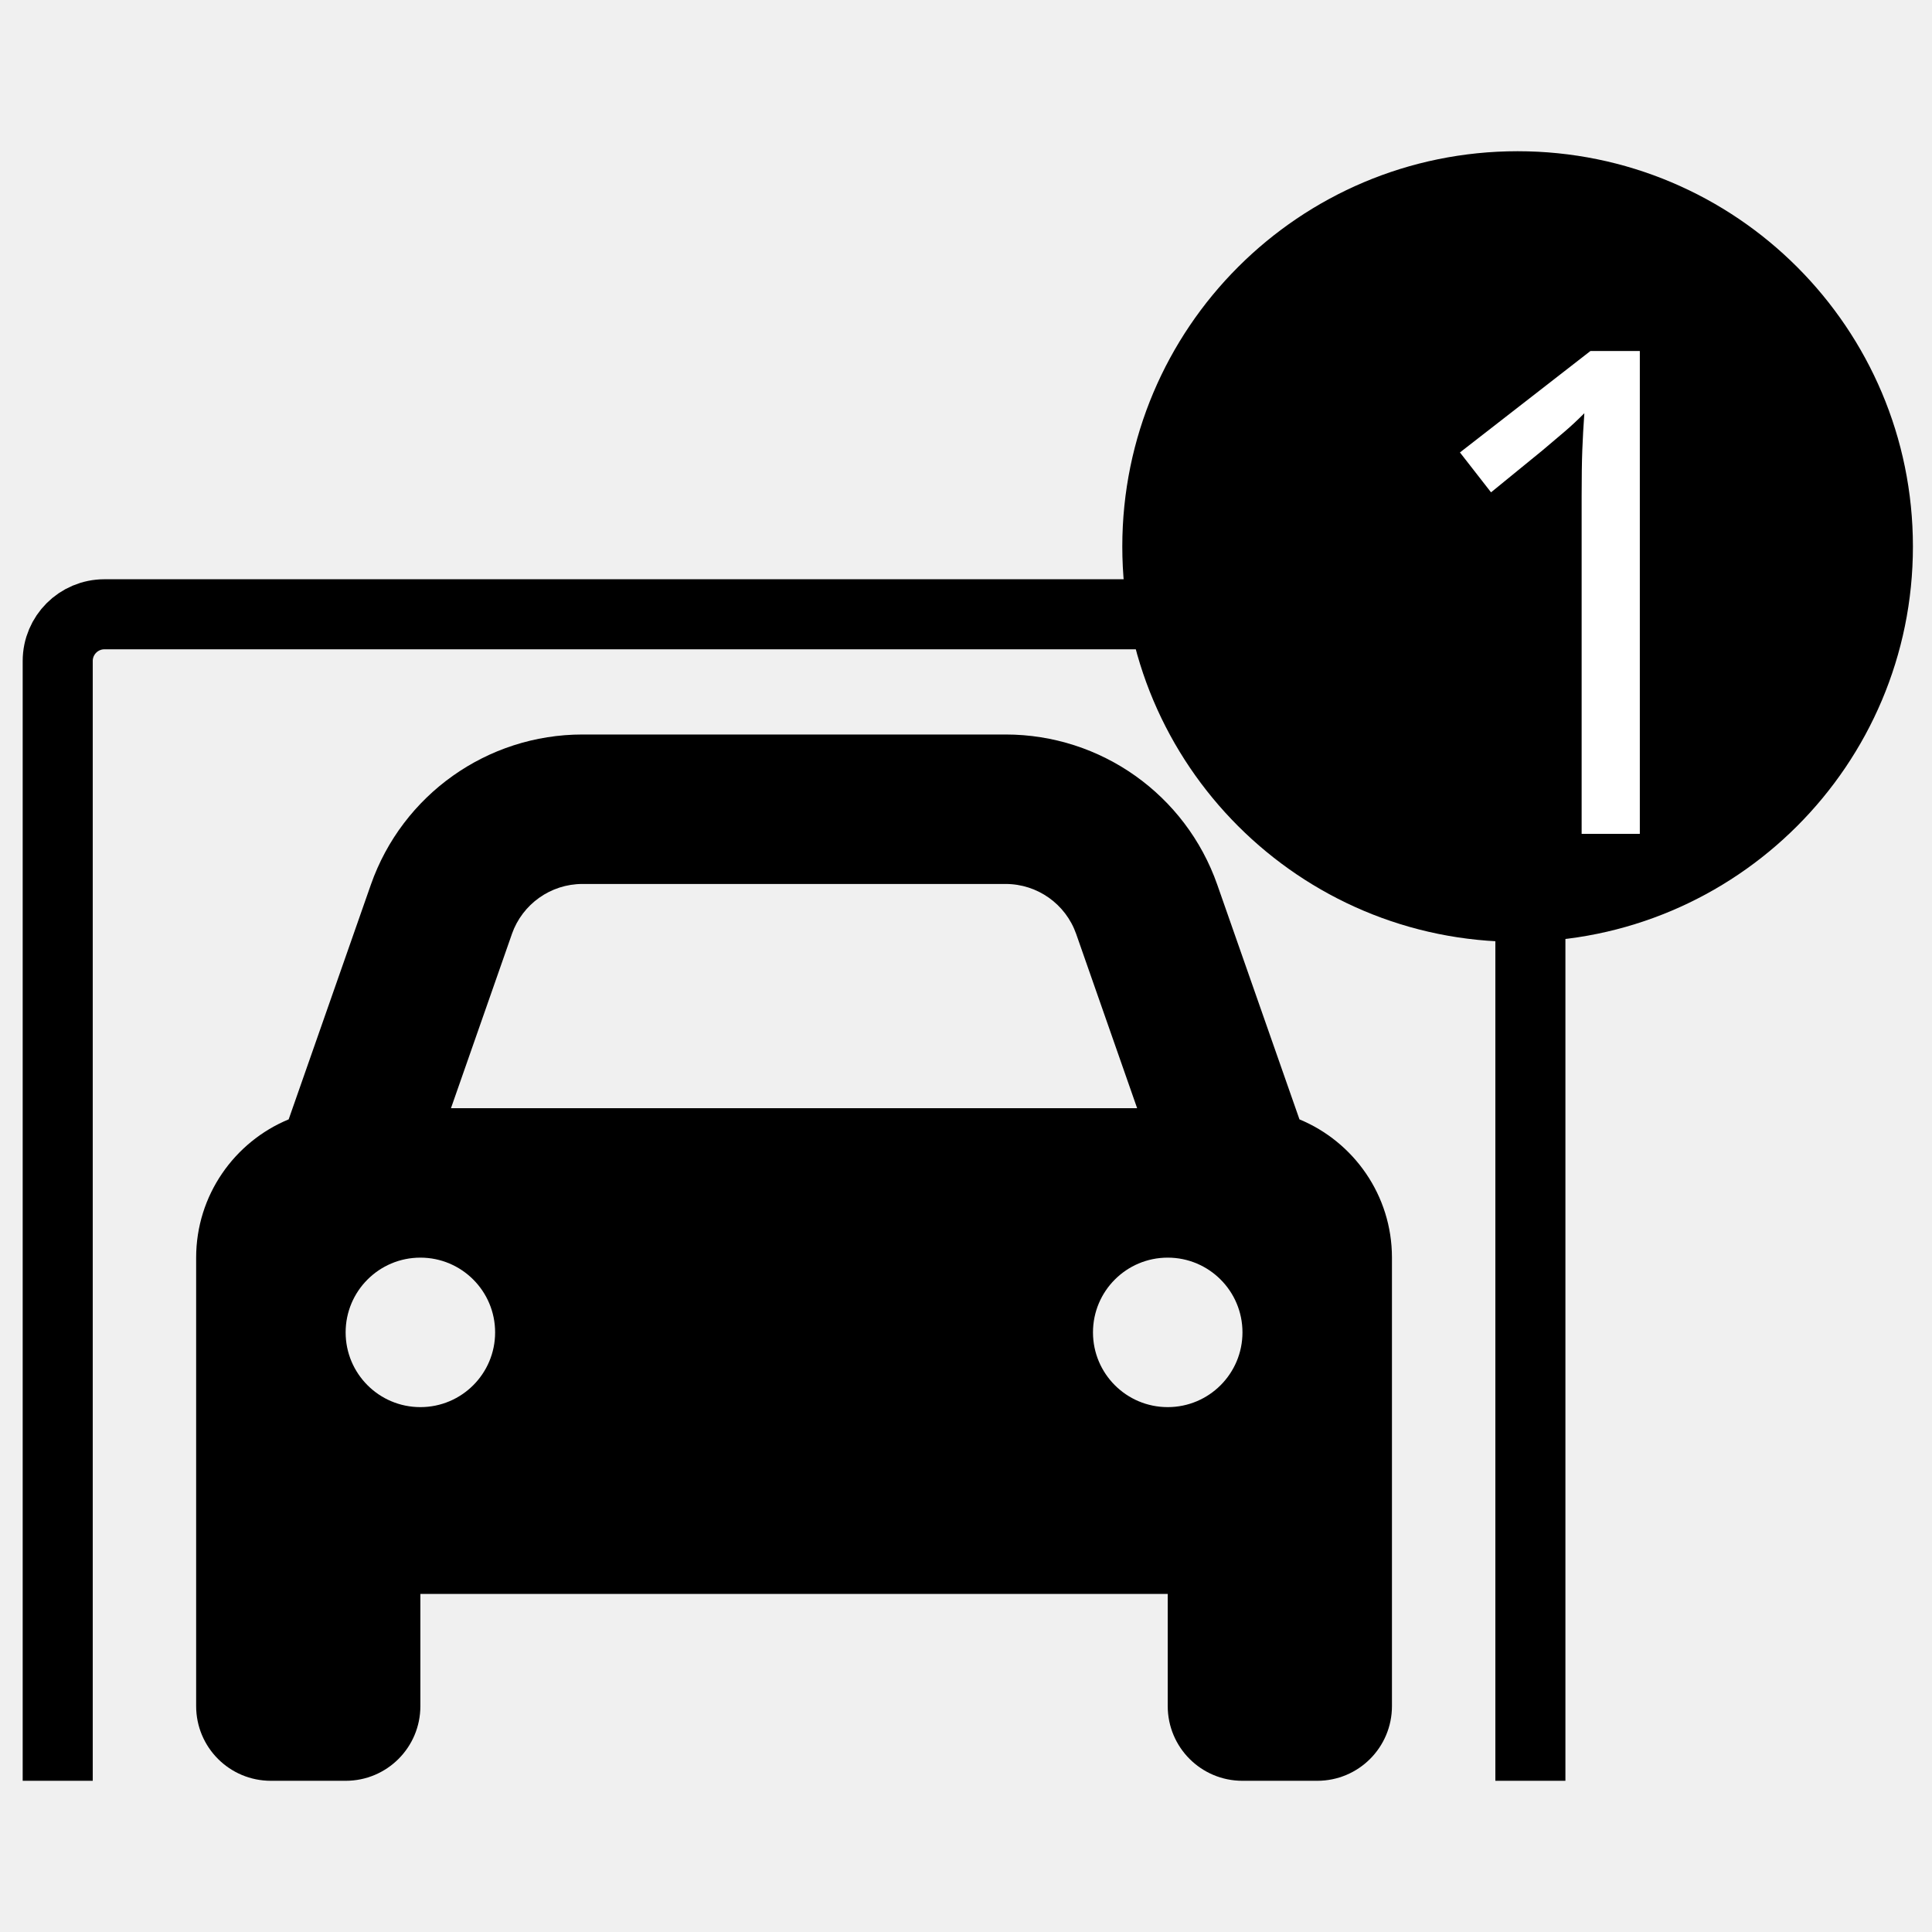
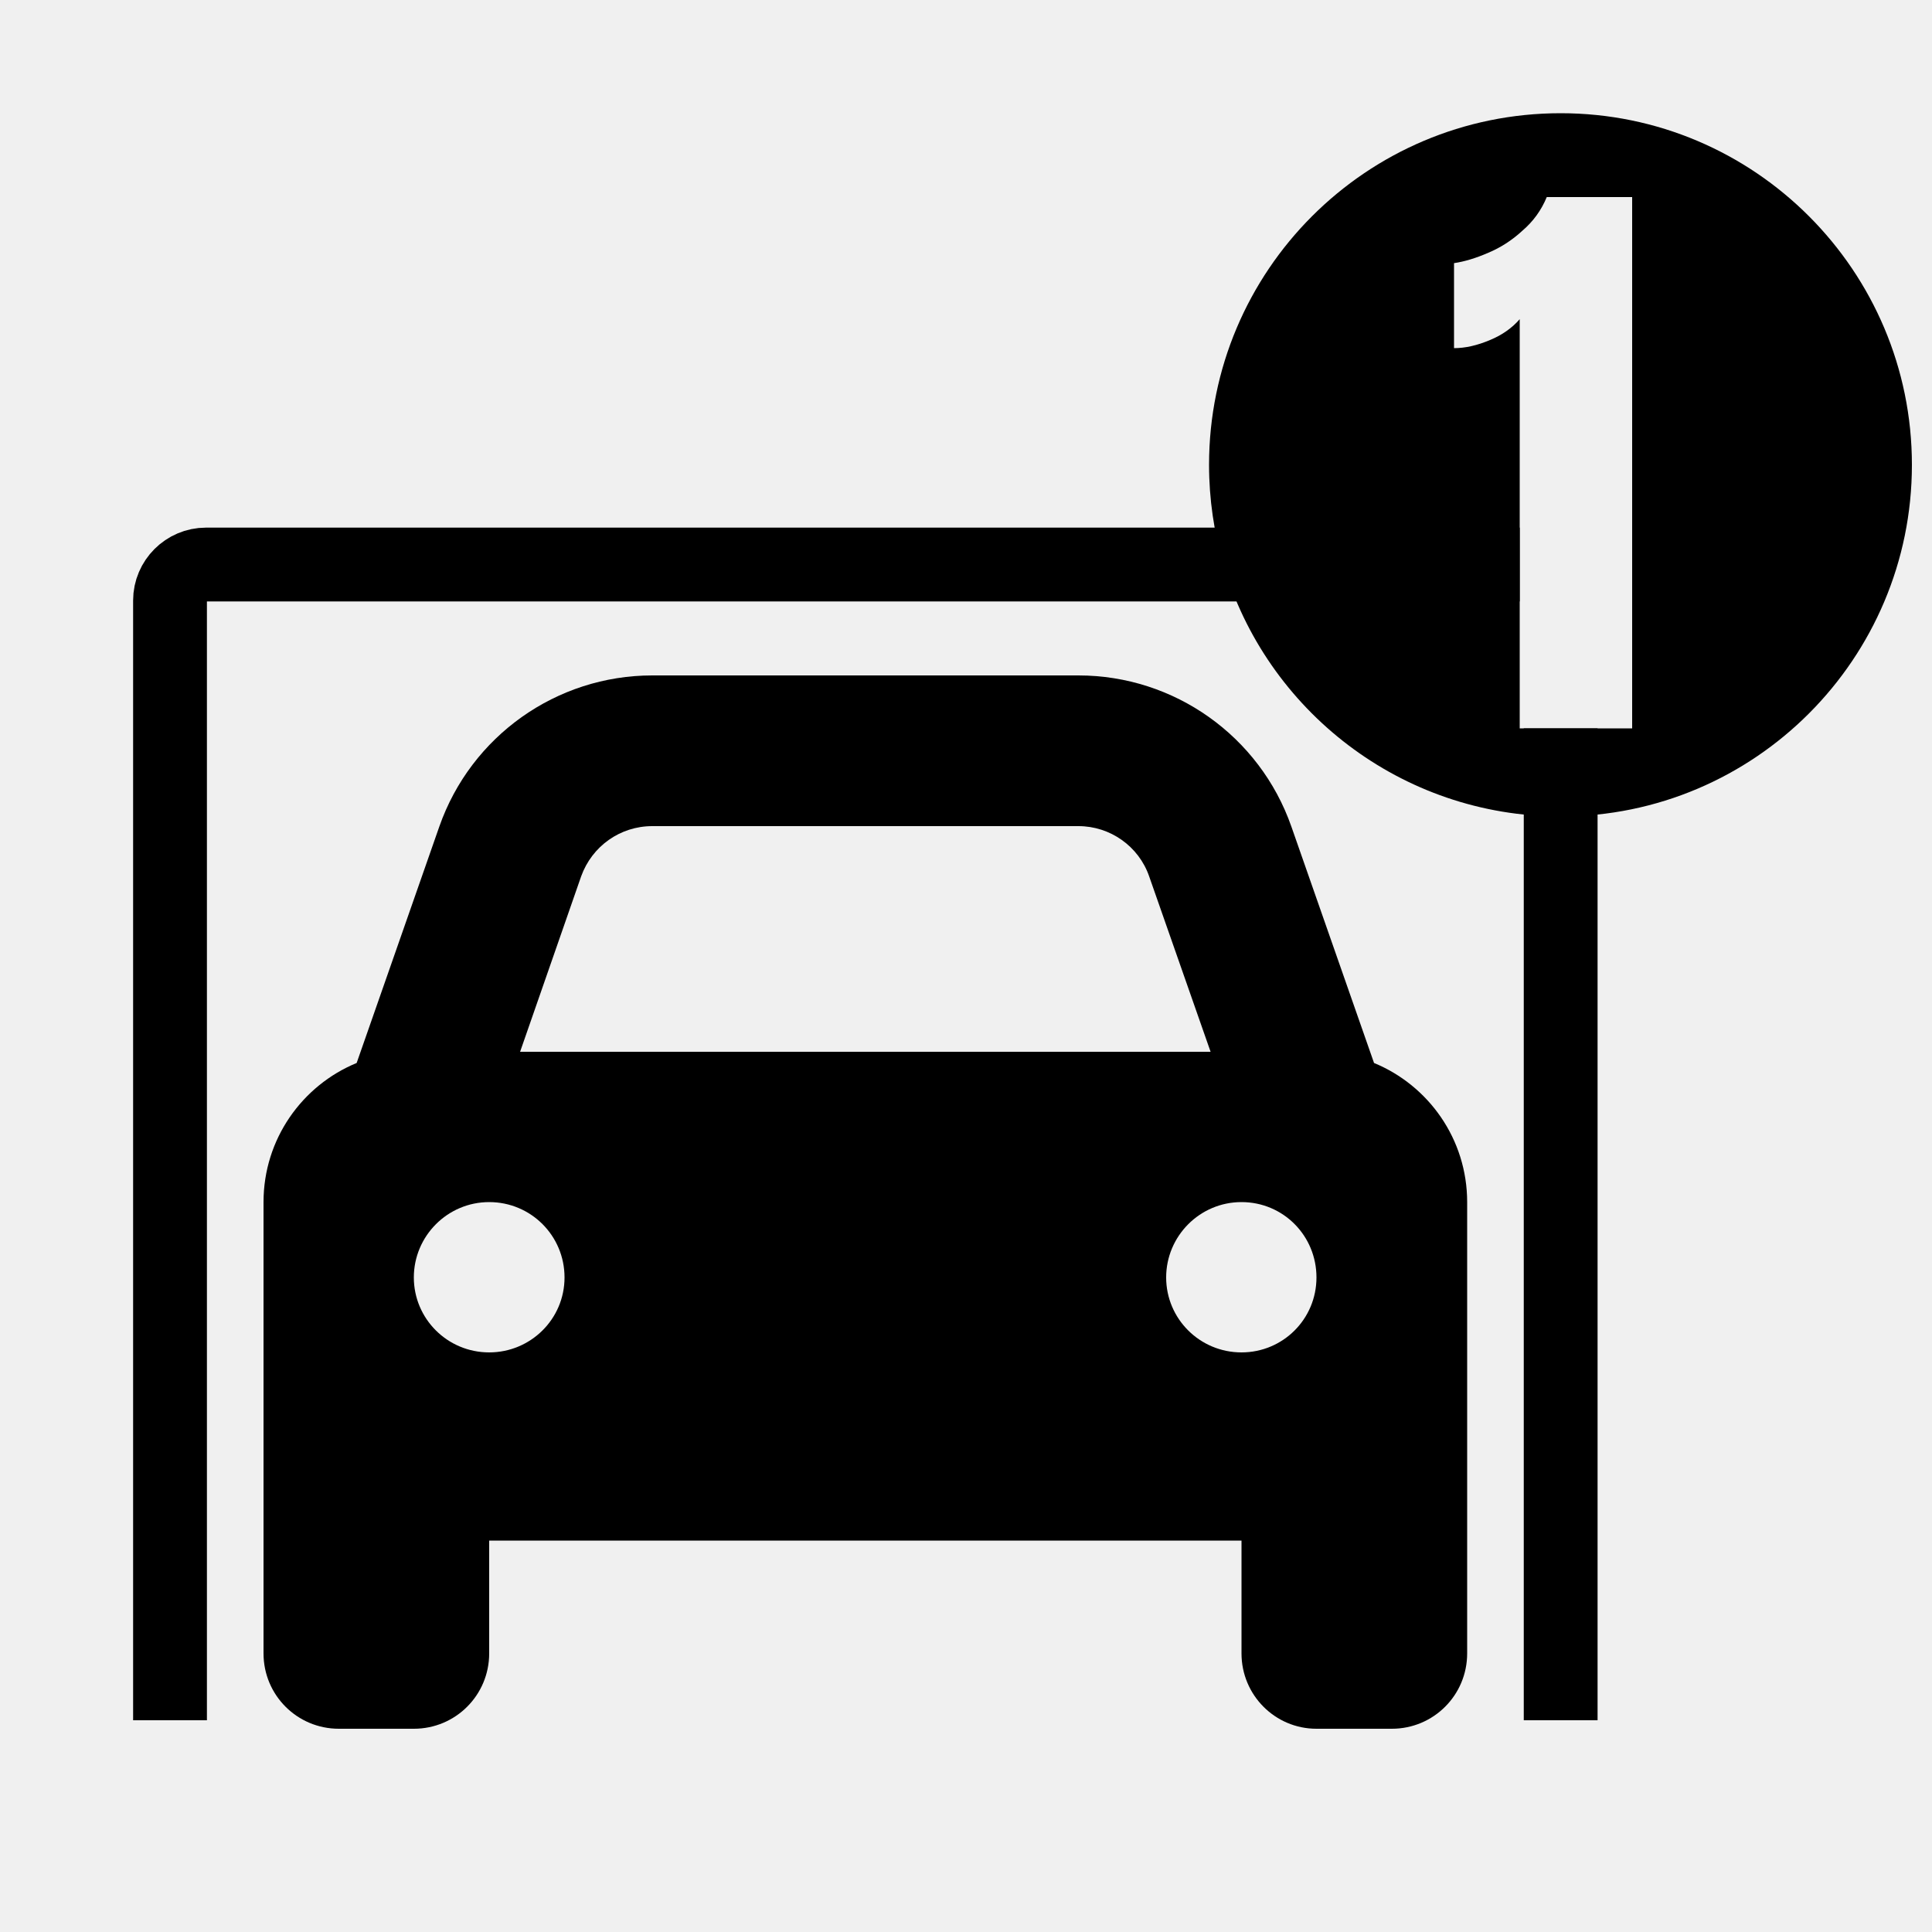
- <svg xmlns="http://www.w3.org/2000/svg" id="Layer_1" data-name="Layer 1" viewBox="0 0 800 800">
+ <svg xmlns="http://www.w3.org/2000/svg" id="Layer_1" data-name="Layer 1" viewBox="0 0 50 50">
  <defs>
    <style>
      .cls-1 {
-         fill: #fff;
-         font-family: Anton-Regular, Anton;
-         font-size: 280px;
-       }
- 
-       .cls-2 {
        fill: none;
        stroke: #000;
        stroke-miterlimit: 10;
-         stroke-width: 29.01px;
+         stroke-width: 1.91px;
      }
    </style>
  </defs>
-   <g>
-     <circle cx="628.41" cy="226.31" r="163.69" />
-     <g>
-       <path d="m211.98,386.73l-25.24,72.14h284.12l-25.24-72.14c-4.35-12.38-16.05-20.7-29.21-20.7h-175.23c-13.15,0-24.85,8.32-29.21,20.7Zm-92.45,76.78l34.04-97.19c13.06-37.23,48.16-62.18,87.62-62.18h175.23c39.46,0,74.56,24.95,87.62,62.18l34.04,97.19c22.44,9.28,38.3,31.43,38.3,57.25v185.68c0,17.12-13.83,30.95-30.95,30.95h-30.95c-17.12,0-30.95-13.83-30.95-30.95v-46.42H174.07v46.42c0,17.12-13.83,30.95-30.95,30.95h-30.95c-17.12,0-30.95-13.83-30.95-30.95v-185.68c0-25.82,15.86-47.97,38.3-57.25Zm85.49,88.2c0-17.09-13.85-30.95-30.95-30.95s-30.95,13.85-30.95,30.95,13.85,30.95,30.95,30.95,30.95-13.85,30.95-30.95Zm278.51,30.95c17.09,0,30.95-13.85,30.95-30.95s-13.85-30.95-30.95-30.95-30.95,13.85-30.95,30.95,13.85,30.95,30.95,30.95Z" />
-       <path class="cls-2" d="m633.7,737.38v-463.68c0-10.68-8.66-19.34-19.34-19.34H43.24c-10.68,0-19.34,8.66-19.34,19.34v463.68" />
-     </g>
-   </g>
-   <text class="cls-1" transform="translate(579.61 345.27)">
-     <tspan x="0" y="0">1</tspan>
-   </text>
+   <path d="m35.56,27.51l-2.14-6.12c-.82-2.34-3.03-3.91-5.51-3.91h-11.03c-2.48,0-4.69,1.57-5.51,3.91l-2.14,6.12c-1.41.58-2.41,1.97-2.41,3.6v11.68c0,1.08.87,1.95,1.95,1.95h1.94c1.08,0,1.95-.87,1.95-1.95v-2.92h19.47v2.92c0,1.08.87,1.95,1.94,1.95h1.95c1.08,0,1.95-.87,1.95-1.95v-11.68c0-1.63-1-3.02-2.41-3.6Zm-20.52-4.83c.28-.78,1.01-1.3,1.84-1.3h11.03c.82,0,1.56.52,1.83,1.3l1.59,4.54H13.46l1.58-4.54Zm-2.38,12.32c-1.08,0-1.95-.87-1.95-1.94s.87-1.95,1.95-1.95,1.95.87,1.95,1.95-.88,1.94-1.95,1.94Zm19.47,0c-1.08,0-1.95-.87-1.95-1.94s.87-1.95,1.95-1.95,1.94.87,1.94,1.95-.87,1.94-1.94,1.94Z" />
+   <polyline class="cls-1" points="40.39 44.52 40.39 21.13 40.39 18.85" />
+   <path class="cls-1" d="m39.33,14.61H5.33c-.51,0-.93.42-.93.93v28.98" />
+   <path d="m40.39,2.93c-5.03,0-9.1,4.08-9.1,9.1,0,.89.13,1.76.37,2.58,1.11,3.77,4.6,6.52,8.73,6.52,5.02,0,9.09-4.08,9.09-9.1s-4.07-9.1-9.09-9.1Zm1.85,15.92h-2.91v-10.59c-.19.22-.45.41-.77.54-.33.14-.64.21-.93.21v-2.2c.27-.04.57-.13.89-.27.31-.13.61-.32.88-.57.28-.24.49-.53.63-.87h2.21v13.75Z" />
</svg>
